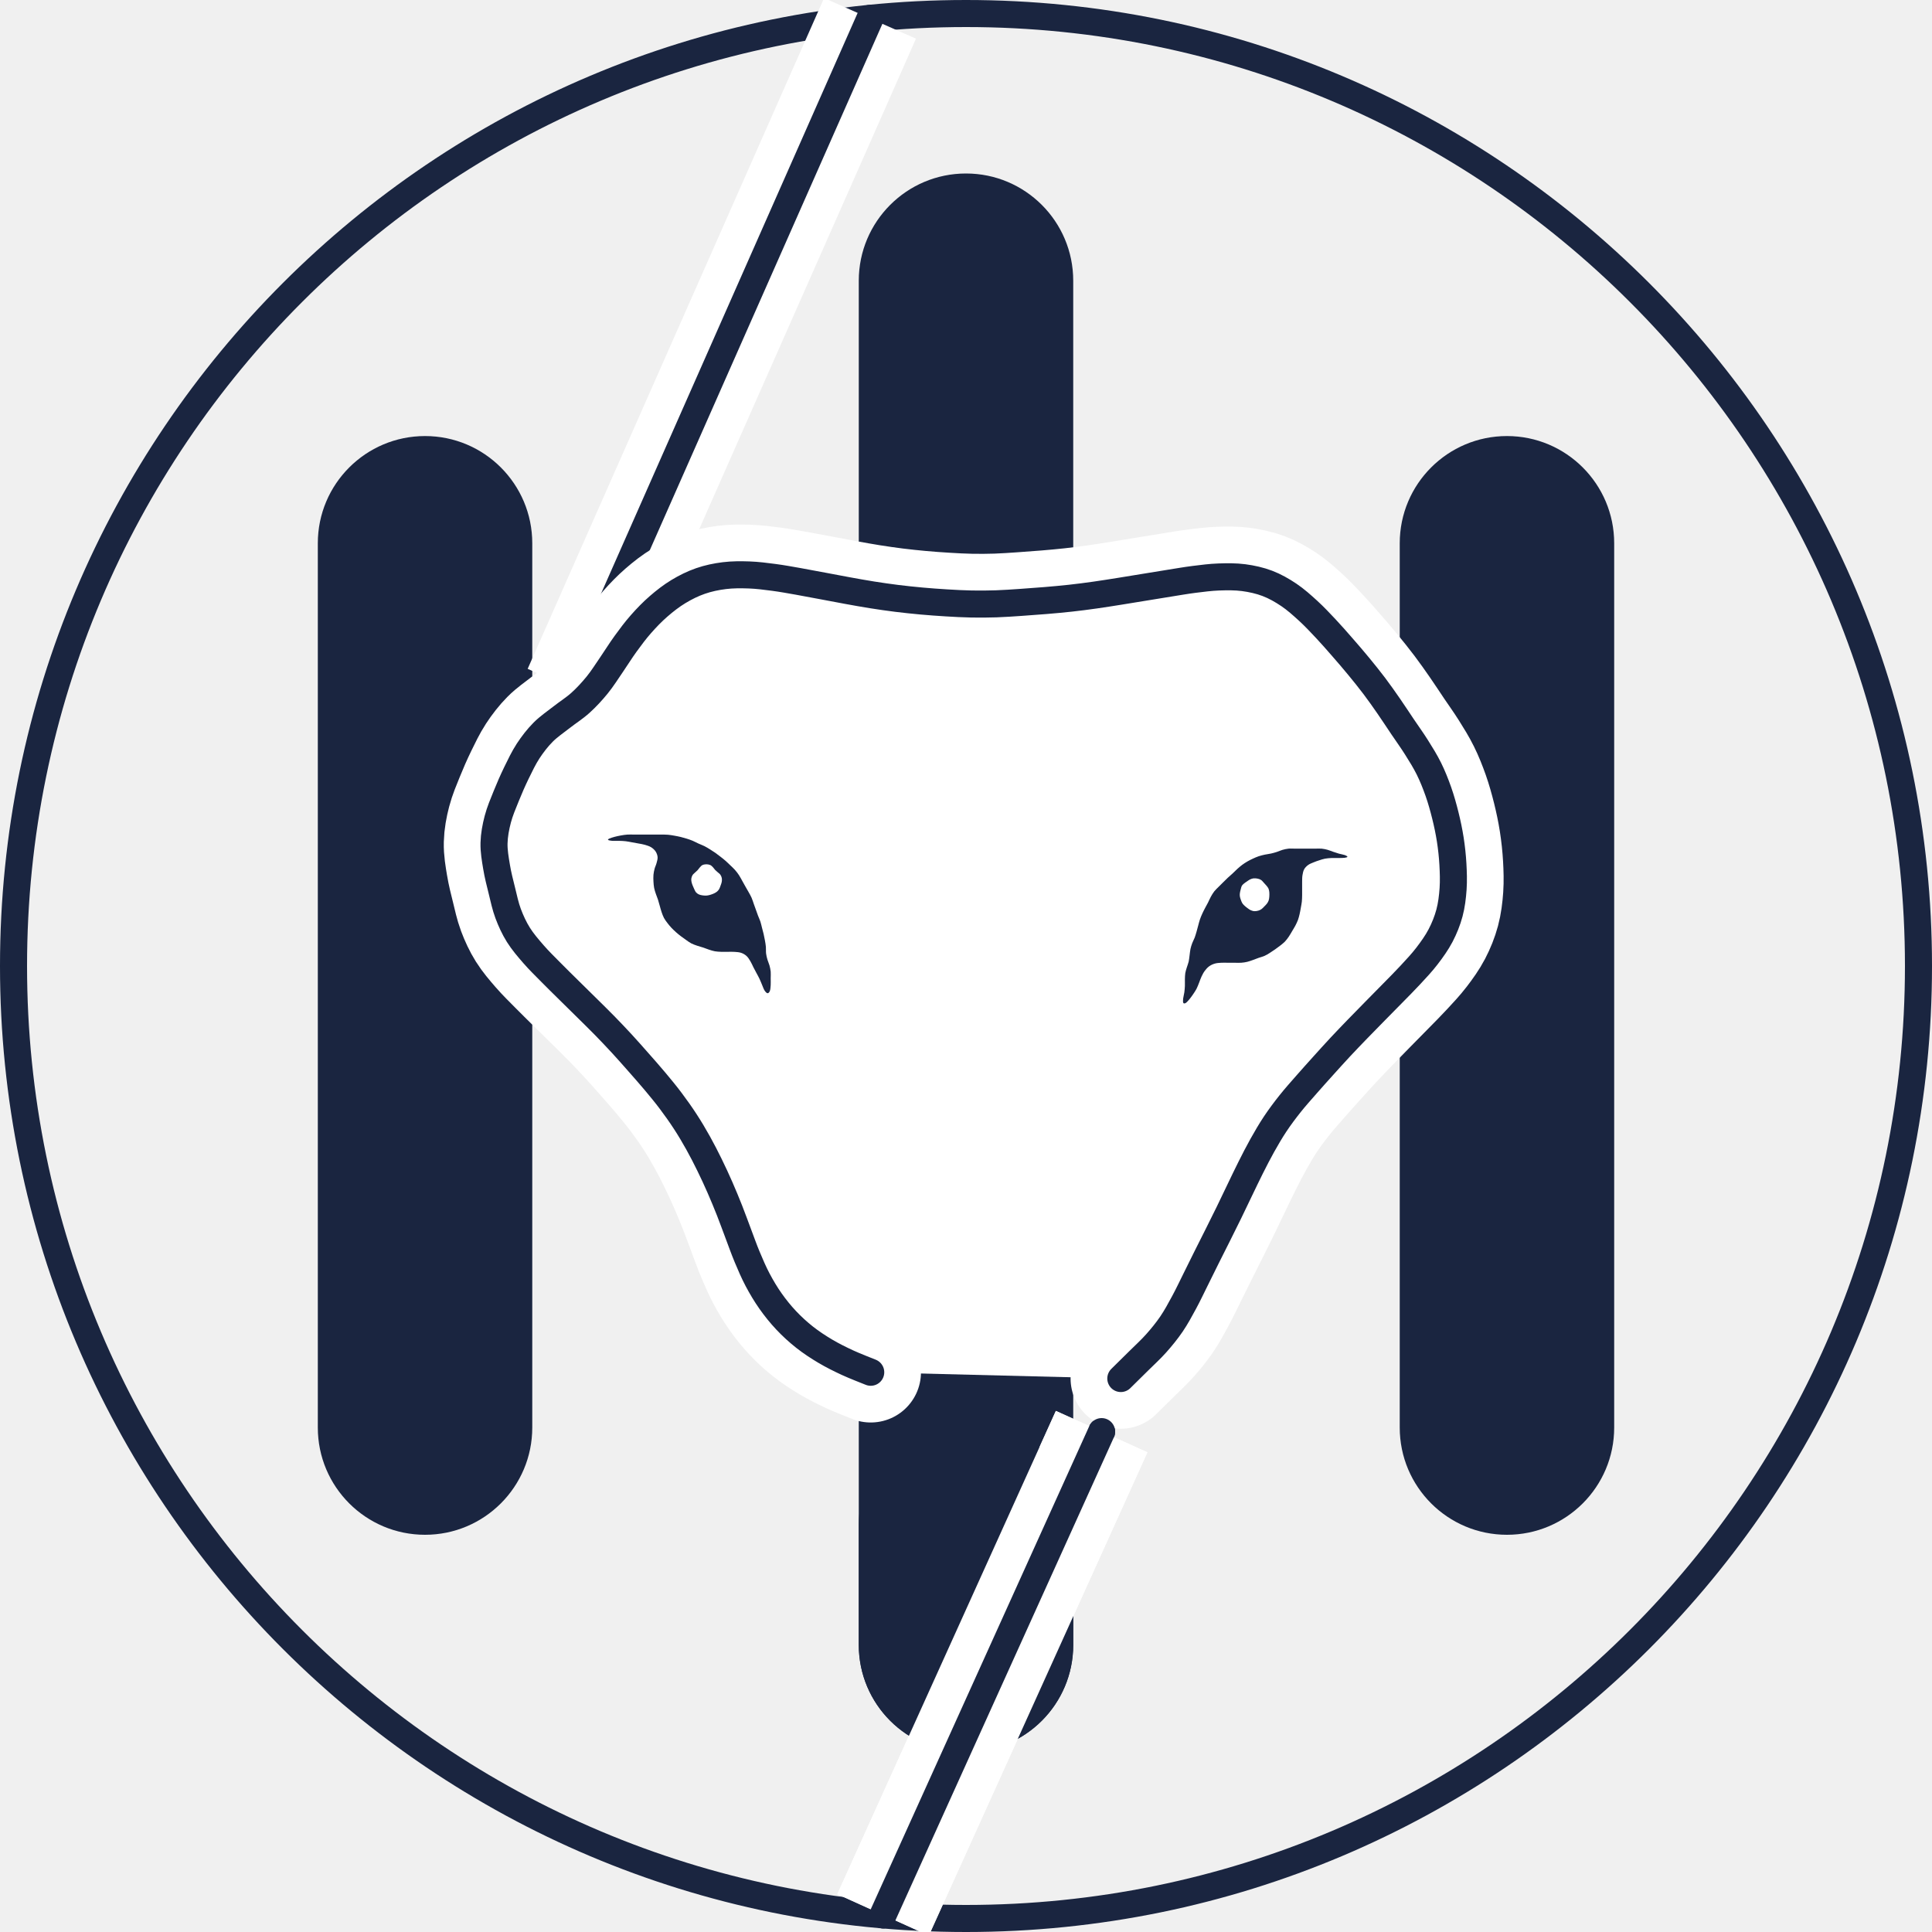
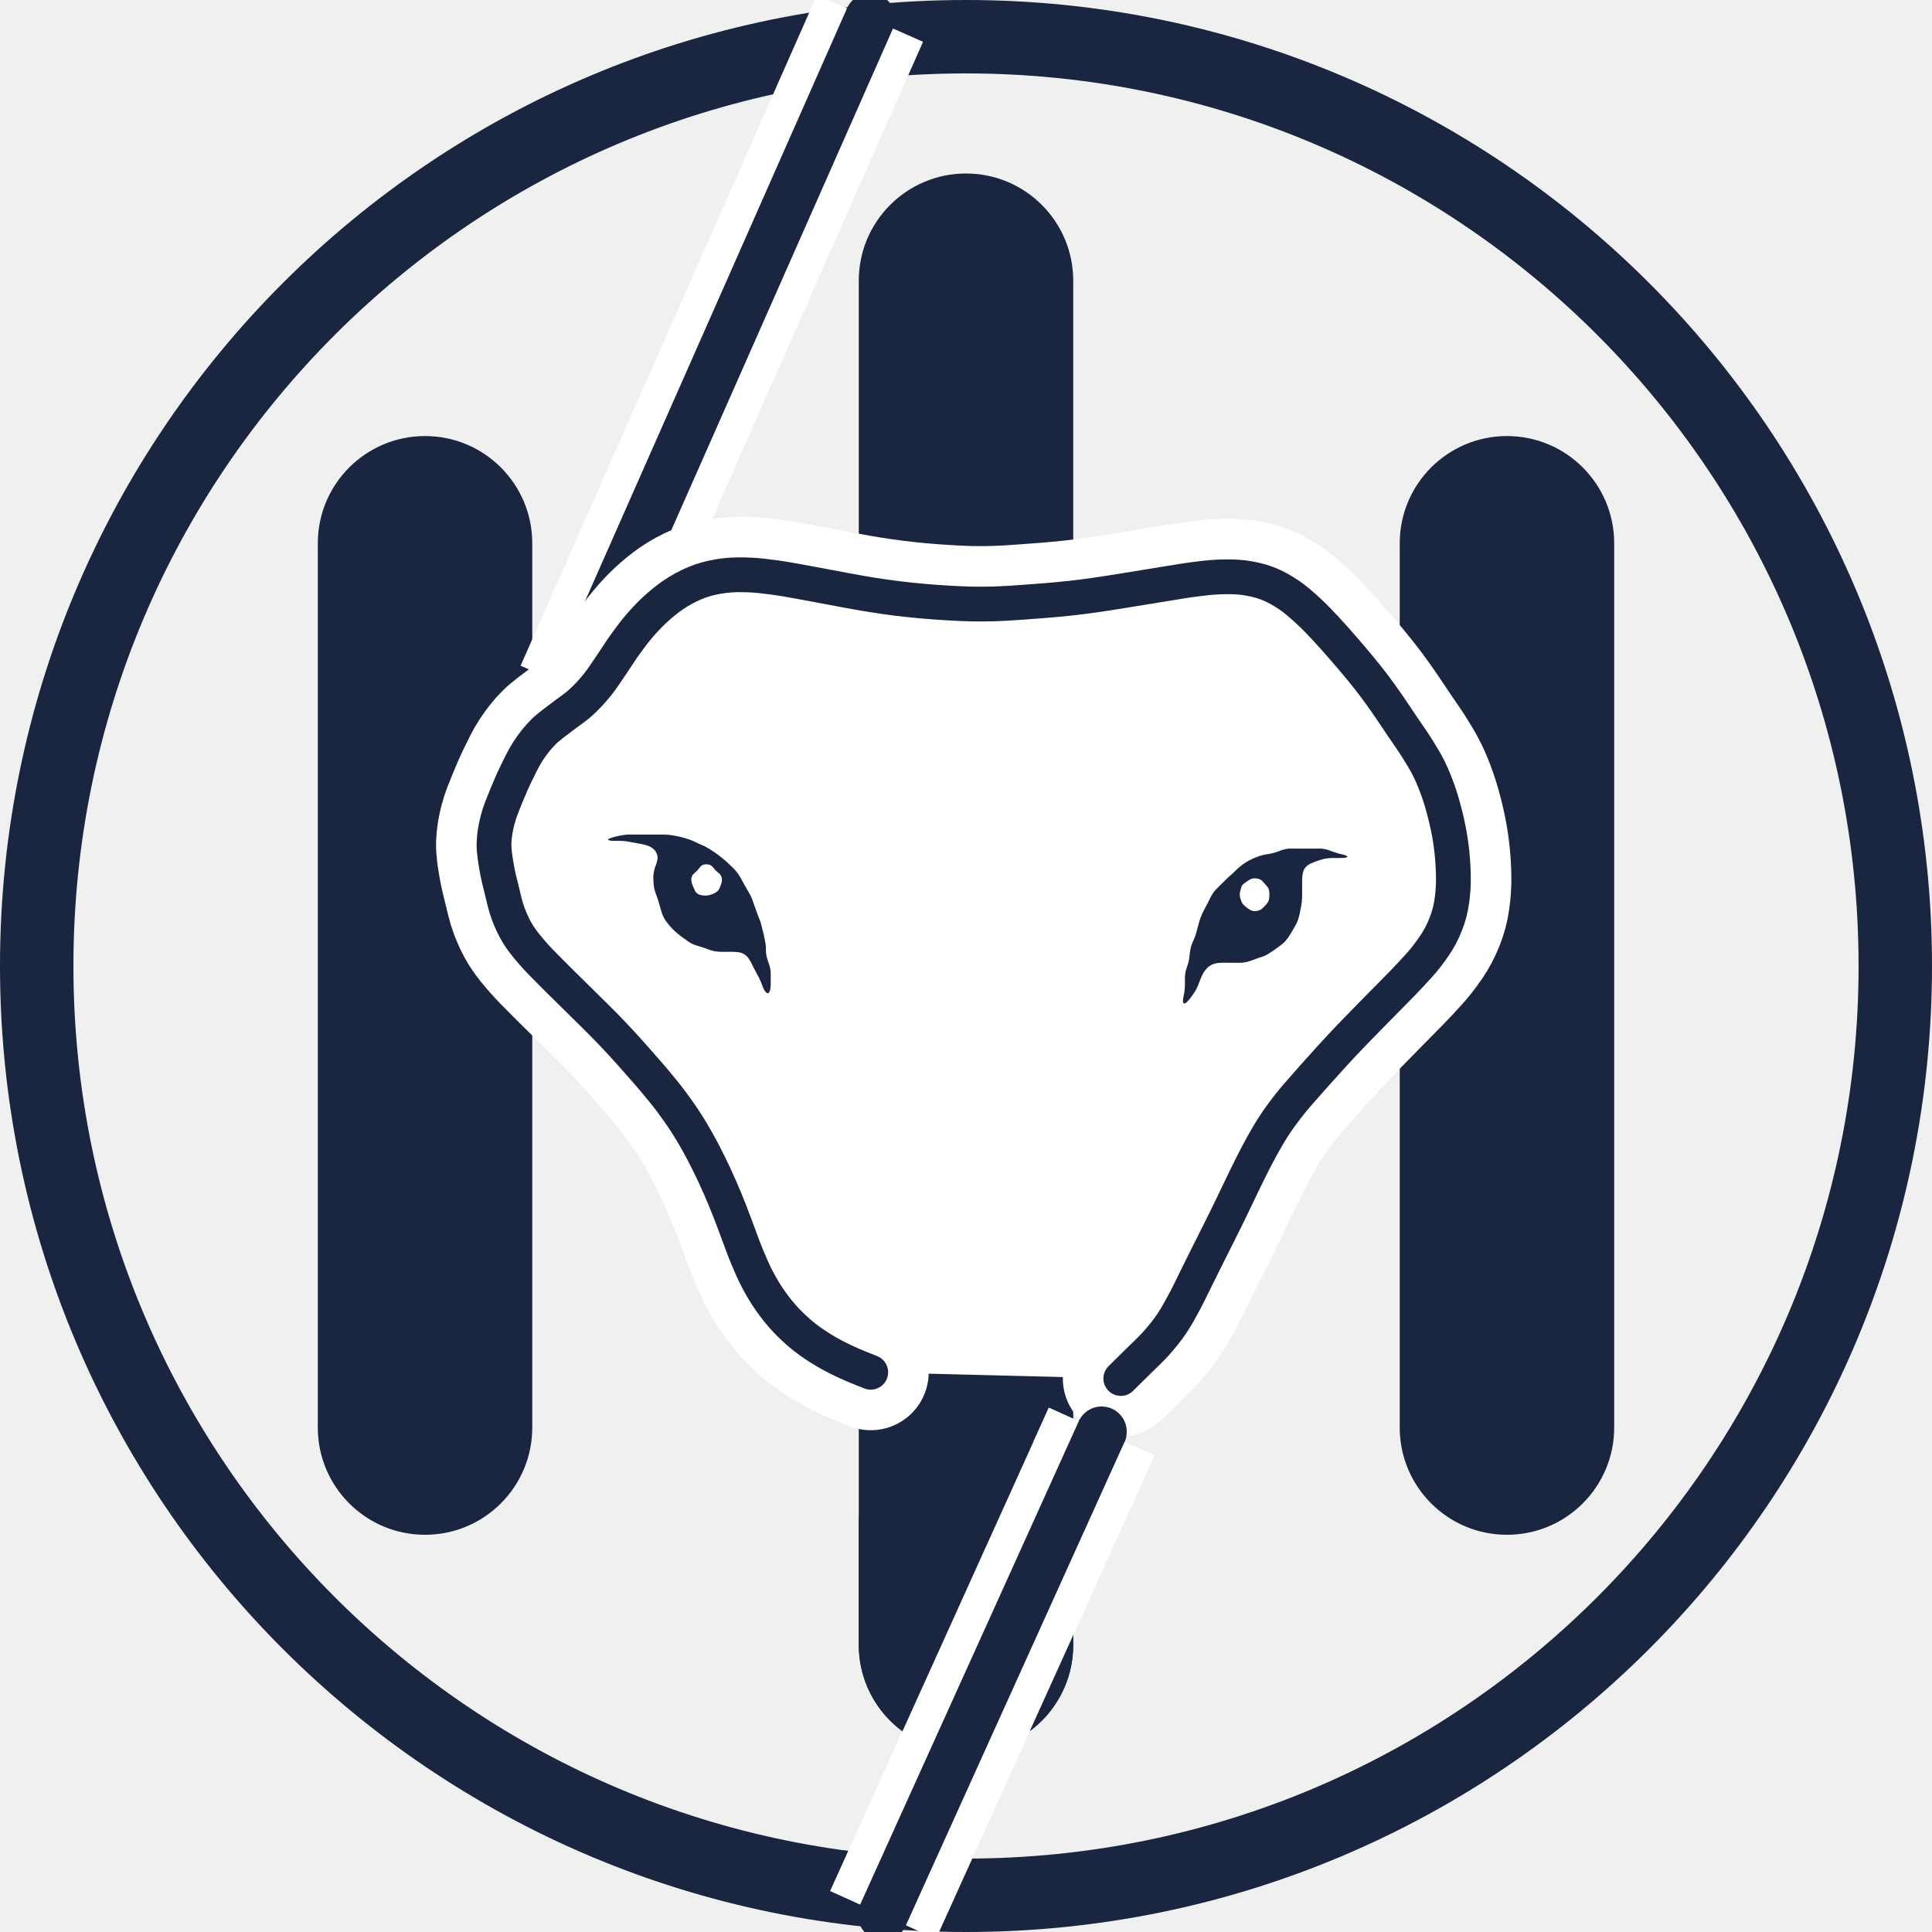
<svg xmlns="http://www.w3.org/2000/svg" viewBox="0 0 1000 1000" width="1000" height="1000" role="img" aria-label="NAPOLEON Médical">
-   <circle cx="500" cy="500" r="493.0" fill="none" stroke="#1a2540" stroke-width="14.0" />
+   <circle cx="500" cy="500" r="481" fill="none" stroke="#1a2540" stroke-width="38" />
  <rect x="164.5" y="225.7" width="111.0" height="568.7" rx="55.5" fill="#1a2540" />
  <rect x="444.5" y="89.8" width="111.0" height="817.1" rx="55.5" fill="#1a2540" />
  <rect x="724.5" y="225.7" width="111.0" height="568.7" rx="55.5" fill="#1a2540" />
  <g fill="none">
-     <path d="M450.32 9.51L296.9 356.7" stroke="#ffffff" stroke-width="52.0" stroke-linecap="butt" />
-     <path d="M450.32 9.51L296.9 356.7" stroke="#1a2540" stroke-width="14.0" stroke-linecap="round" />
-     <path d="M570.2 741.0L457.07 991.13" stroke="#ffffff" stroke-width="52.0" stroke-linecap="butt" />
-     <path d="M570.2 741.0L457.07 991.13" stroke="#1a2540" stroke-width="14.0" stroke-linecap="round" />
+     <path d="M450.32 9.51L296.9 356.7" stroke="#ffffff" stroke-width="60" stroke-linecap="butt" />
+     <path d="M450.32 9.51L296.9 356.7" stroke="#1a2540" stroke-width="26" stroke-linecap="round" />
+     <path d="M570.2 741.0L457.07 991.13" stroke="#ffffff" stroke-width="60" stroke-linecap="butt" />
+     <path d="M570.2 741.0L457.07 991.13" stroke="#1a2540" stroke-width="26" stroke-linecap="round" />
  </g>
-   <path d="M580.13 713.52C581.67 712.01 586.29 707.46 589.34 704.43C592.39 701.4 595.58 698.52 598.41 695.34C601.25 692.15 603.95 688.84 606.36 685.31C608.77 681.77 610.82 677.94 612.88 674.14C614.94 670.34 616.8 666.38 618.73 662.5C620.67 658.61 622.57 654.72 624.5 650.85C626.43 646.98 628.39 643.13 630.32 639.27C632.25 635.41 634.18 631.56 636.07 627.68C637.96 623.81 639.79 619.91 641.67 616.03C643.55 612.15 645.38 608.25 647.33 604.39C649.28 600.53 651.24 596.65 653.36 592.87C655.48 589.1 657.66 585.33 660.06 581.73C662.45 578.14 665.05 574.67 667.75 571.28C670.44 567.89 673.35 564.66 676.21 561.39C679.07 558.12 681.98 554.89 684.89 551.66C687.8 548.43 690.71 545.2 693.67 542.02C696.64 538.84 699.65 535.71 702.68 532.58C705.7 529.45 708.76 526.36 711.81 523.25C714.86 520.15 717.93 517.06 720.97 513.95C724.01 510.84 727.11 507.77 730.04 504.59C732.98 501.41 735.98 498.25 738.57 494.86C741.17 491.47 743.68 487.97 745.63 484.25C747.57 480.54 749.16 476.58 750.24 472.55C751.32 468.52 751.82 464.26 752.12 460.05C752.41 455.83 752.26 451.51 752.02 447.26C751.78 443.01 751.31 438.73 750.66 434.52C750 430.31 749.12 426.13 748.09 422C747.06 417.87 745.91 413.74 744.5 409.72C743.08 405.71 741.51 401.72 739.62 397.91C737.74 394.09 735.45 390.45 733.18 386.83C730.9 383.2 728.37 379.72 725.98 376.17C723.58 372.62 721.27 369.04 718.83 365.53C716.39 362.01 713.93 358.5 711.34 355.07C708.75 351.64 706.03 348.27 703.28 344.93C700.54 341.59 697.71 338.31 694.86 335.05C692.02 331.79 689.17 328.52 686.21 325.37C683.25 322.22 680.26 319.04 677.08 316.13C673.9 313.23 670.66 310.31 667.14 307.94C663.63 305.58 659.9 303.45 655.99 301.96C652.09 300.47 647.89 299.55 643.71 298.99C639.52 298.44 635.16 298.49 630.88 298.64C626.6 298.79 622.3 299.36 618.03 299.89C613.76 300.43 609.52 301.19 605.26 301.86C601 302.54 596.73 303.24 592.46 303.94C588.19 304.63 583.9 305.35 579.63 306.03C575.36 306.7 571.09 307.4 566.82 308C562.55 308.61 558.28 309.16 554.01 309.63C549.73 310.1 545.44 310.48 541.16 310.84C536.88 311.2 532.61 311.52 528.35 311.8C524.09 312.08 519.86 312.4 515.6 312.54C511.34 312.68 507.07 312.71 502.78 312.63C498.5 312.55 494.21 312.31 489.91 312.05C485.62 311.79 481.3 311.48 477.01 311.09C472.72 310.7 468.42 310.25 464.15 309.72C459.88 309.19 455.63 308.57 451.38 307.9C447.14 307.23 442.91 306.46 438.68 305.69C434.44 304.93 430.22 304.1 425.99 303.31C421.76 302.52 417.53 301.7 413.29 300.95C409.05 300.21 404.81 299.42 400.55 298.86C396.29 298.3 391.99 297.74 387.72 297.59C383.45 297.44 379.11 297.43 374.92 297.95C370.73 298.47 366.54 299.34 362.58 300.72C358.62 302.09 354.77 304 351.15 306.19C347.53 308.38 344.1 311.05 340.87 313.86C337.64 316.66 334.62 319.79 331.78 323.02C328.93 326.25 326.34 329.73 323.8 333.23C321.26 336.72 318.98 340.45 316.53 344.01C314.08 347.57 311.77 351.28 309.09 354.57C306.41 357.86 303.55 360.97 300.47 363.75C297.39 366.54 293.85 368.74 290.62 371.28C287.39 373.83 283.96 376.1 281.08 379.02C278.2 381.93 275.64 385.24 273.34 388.75C271.05 392.27 269.17 396.23 267.28 400.11C265.4 403.98 263.64 408.01 262.03 412.01C260.42 416 258.69 420.02 257.64 424.08C256.58 428.14 255.81 432.26 255.71 436.36C255.6 440.46 256.34 444.61 257.02 448.71C257.69 452.81 258.76 456.94 259.76 460.96C260.76 464.99 261.58 469.04 263.01 472.86C264.44 476.68 266.14 480.39 268.33 483.89C270.52 487.39 273.33 490.65 276.13 493.88C278.93 497.11 282.08 500.17 285.13 503.26C288.17 506.36 291.3 509.4 294.39 512.46C297.49 515.52 300.6 518.56 303.69 521.62C306.79 524.68 309.9 527.72 312.94 530.82C315.97 533.93 318.96 537.06 321.89 540.24C324.83 543.43 327.67 546.67 330.54 549.92C333.4 553.17 336.28 556.4 339.06 559.73C341.84 563.05 344.61 566.4 347.21 569.87C349.81 573.33 352.33 576.88 354.68 580.49C357.04 584.11 359.24 587.82 361.33 591.57C363.43 595.32 365.37 599.13 367.26 602.98C369.15 606.83 370.95 610.73 372.67 614.66C374.4 618.59 376.03 622.56 377.61 626.55C379.19 630.55 380.63 634.6 382.16 638.62C383.68 642.64 385.11 646.72 386.77 650.68C388.43 654.65 390.13 658.62 392.13 662.41C394.14 666.2 396.35 669.93 398.82 673.43C401.29 676.93 404.02 680.32 406.95 683.43C409.89 686.55 413.09 689.48 416.45 692.13C419.82 694.79 423.45 697.17 427.15 699.37C430.86 701.57 434.76 703.5 438.68 705.32C442.6 707.13 448.69 709.46 450.69 710.28" fill="#ffffff" stroke="#ffffff" stroke-width="52.0" stroke-linejoin="round" stroke-linecap="round" />
-   <path d="M580.13 713.52C581.67 712.01 586.29 707.46 589.34 704.43C592.39 701.4 595.58 698.52 598.41 695.34C601.25 692.15 603.95 688.84 606.36 685.31C608.77 681.77 610.82 677.94 612.88 674.14C614.94 670.34 616.8 666.38 618.73 662.5C620.67 658.61 622.57 654.72 624.5 650.85C626.43 646.98 628.39 643.13 630.32 639.27C632.25 635.41 634.18 631.56 636.07 627.68C637.96 623.81 639.79 619.91 641.67 616.03C643.55 612.15 645.38 608.25 647.33 604.39C649.28 600.53 651.24 596.65 653.36 592.87C655.48 589.1 657.66 585.33 660.06 581.73C662.45 578.14 665.05 574.67 667.75 571.28C670.44 567.89 673.35 564.66 676.21 561.39C679.07 558.12 681.98 554.89 684.89 551.66C687.8 548.43 690.71 545.2 693.67 542.02C696.64 538.84 699.65 535.71 702.68 532.58C705.7 529.45 708.76 526.36 711.81 523.25C714.86 520.15 717.93 517.06 720.97 513.95C724.01 510.84 727.11 507.77 730.04 504.59C732.98 501.41 735.98 498.25 738.57 494.86C741.17 491.47 743.68 487.97 745.63 484.25C747.57 480.54 749.16 476.58 750.24 472.55C751.32 468.52 751.82 464.26 752.12 460.05C752.41 455.83 752.26 451.51 752.02 447.26C751.78 443.01 751.31 438.73 750.66 434.52C750 430.31 749.12 426.13 748.09 422C747.06 417.87 745.91 413.74 744.5 409.72C743.08 405.71 741.51 401.72 739.62 397.91C737.74 394.09 735.45 390.45 733.18 386.83C730.9 383.2 728.37 379.72 725.98 376.17C723.58 372.62 721.27 369.04 718.83 365.53C716.39 362.01 713.93 358.5 711.34 355.07C708.75 351.64 706.03 348.27 703.28 344.93C700.54 341.59 697.71 338.31 694.86 335.05C692.02 331.79 689.17 328.52 686.21 325.37C683.25 322.22 680.26 319.04 677.08 316.13C673.9 313.23 670.66 310.31 667.14 307.94C663.63 305.58 659.9 303.45 655.99 301.96C652.09 300.47 647.89 299.55 643.71 298.99C639.52 298.44 635.16 298.49 630.88 298.64C626.6 298.79 622.3 299.36 618.03 299.89C613.76 300.43 609.52 301.19 605.26 301.86C601 302.54 596.73 303.24 592.46 303.94C588.19 304.63 583.9 305.35 579.63 306.03C575.36 306.7 571.09 307.4 566.82 308C562.55 308.61 558.28 309.16 554.01 309.63C549.73 310.1 545.44 310.48 541.16 310.84C536.88 311.2 532.61 311.52 528.35 311.8C524.09 312.08 519.86 312.4 515.6 312.54C511.34 312.68 507.07 312.71 502.78 312.63C498.5 312.55 494.21 312.31 489.91 312.05C485.62 311.79 481.3 311.48 477.01 311.09C472.72 310.7 468.42 310.25 464.15 309.72C459.88 309.19 455.63 308.57 451.38 307.9C447.14 307.23 442.91 306.46 438.68 305.69C434.44 304.93 430.22 304.1 425.99 303.31C421.76 302.52 417.53 301.7 413.29 300.95C409.05 300.21 404.81 299.42 400.55 298.86C396.29 298.3 391.99 297.74 387.72 297.59C383.45 297.44 379.11 297.43 374.92 297.95C370.73 298.47 366.54 299.34 362.58 300.72C358.62 302.09 354.77 304 351.15 306.19C347.53 308.38 344.1 311.05 340.87 313.86C337.64 316.66 334.62 319.79 331.78 323.02C328.93 326.25 326.34 329.73 323.8 333.23C321.26 336.72 318.98 340.45 316.53 344.01C314.08 347.57 311.77 351.28 309.09 354.57C306.41 357.86 303.55 360.97 300.47 363.75C297.39 366.54 293.85 368.74 290.62 371.28C287.39 373.83 283.96 376.1 281.08 379.02C278.2 381.93 275.64 385.24 273.34 388.75C271.05 392.27 269.17 396.23 267.28 400.11C265.4 403.98 263.64 408.01 262.03 412.01C260.42 416 258.69 420.02 257.64 424.08C256.58 428.14 255.81 432.26 255.71 436.36C255.6 440.46 256.34 444.61 257.02 448.71C257.69 452.81 258.76 456.94 259.76 460.96C260.76 464.99 261.58 469.04 263.01 472.86C264.44 476.68 266.14 480.39 268.33 483.89C270.52 487.39 273.33 490.65 276.13 493.88C278.93 497.11 282.08 500.17 285.13 503.26C288.17 506.36 291.3 509.4 294.39 512.46C297.49 515.52 300.6 518.56 303.69 521.62C306.79 524.68 309.9 527.72 312.94 530.82C315.97 533.93 318.96 537.06 321.89 540.24C324.83 543.43 327.67 546.67 330.54 549.92C333.4 553.17 336.28 556.4 339.06 559.73C341.84 563.05 344.61 566.4 347.21 569.87C349.81 573.33 352.33 576.88 354.68 580.49C357.04 584.11 359.24 587.82 361.33 591.57C363.43 595.32 365.37 599.13 367.26 602.98C369.15 606.83 370.95 610.73 372.67 614.66C374.4 618.59 376.03 622.56 377.61 626.55C379.19 630.55 380.63 634.6 382.16 638.62C383.68 642.64 385.11 646.72 386.77 650.68C388.43 654.65 390.13 658.62 392.13 662.41C394.14 666.2 396.35 669.93 398.82 673.43C401.29 676.93 404.02 680.32 406.95 683.43C409.89 686.55 413.09 689.48 416.45 692.13C419.82 694.79 423.45 697.17 427.15 699.37C430.86 701.57 434.76 703.5 438.68 705.32C442.6 707.13 448.69 709.46 450.69 710.28" fill="none" stroke="#1a2540" stroke-width="14.0" stroke-linejoin="round" stroke-linecap="round" />
+   <path d="M580.13 713.52C581.67 712.01 586.29 707.46 589.34 704.43C592.39 701.4 595.58 698.52 598.41 695.34C601.25 692.15 603.95 688.84 606.36 685.31C608.77 681.77 610.82 677.94 612.88 674.14C614.94 670.34 616.8 666.38 618.73 662.5C620.67 658.61 622.57 654.72 624.5 650.85C626.43 646.98 628.39 643.13 630.32 639.27C632.25 635.41 634.18 631.56 636.07 627.68C637.96 623.81 639.79 619.91 641.67 616.03C643.55 612.15 645.38 608.25 647.33 604.39C649.28 600.53 651.24 596.65 653.36 592.87C655.48 589.1 657.66 585.33 660.06 581.73C662.45 578.14 665.05 574.67 667.75 571.28C670.44 567.89 673.35 564.66 676.21 561.39C679.07 558.12 681.98 554.89 684.89 551.66C687.8 548.43 690.71 545.2 693.67 542.02C696.64 538.84 699.65 535.71 702.68 532.58C705.7 529.45 708.76 526.36 711.81 523.25C714.86 520.15 717.93 517.06 720.97 513.95C724.01 510.84 727.11 507.77 730.04 504.59C732.98 501.41 735.98 498.25 738.57 494.86C741.17 491.47 743.68 487.97 745.63 484.25C747.57 480.54 749.16 476.58 750.24 472.55C751.32 468.52 751.82 464.26 752.12 460.05C752.41 455.83 752.26 451.51 752.02 447.26C751.78 443.01 751.31 438.73 750.66 434.52C750 430.31 749.12 426.13 748.09 422C747.06 417.87 745.91 413.74 744.5 409.72C743.08 405.71 741.51 401.72 739.62 397.91C737.74 394.09 735.45 390.45 733.18 386.83C730.9 383.2 728.37 379.72 725.98 376.17C723.58 372.62 721.27 369.04 718.83 365.53C716.39 362.01 713.93 358.5 711.34 355.07C708.75 351.64 706.03 348.27 703.28 344.93C700.54 341.59 697.71 338.31 694.86 335.05C692.02 331.79 689.17 328.52 686.21 325.37C683.25 322.22 680.26 319.04 677.08 316.13C673.9 313.23 670.66 310.31 667.14 307.94C663.63 305.58 659.9 303.45 655.99 301.96C652.09 300.47 647.89 299.55 643.71 298.99C639.52 298.44 635.16 298.49 630.88 298.64C626.6 298.79 622.3 299.36 618.03 299.89C613.76 300.43 609.52 301.19 605.26 301.86C601 302.54 596.73 303.24 592.46 303.94C588.19 304.63 583.9 305.35 579.63 306.03C575.36 306.7 571.09 307.4 566.82 308C562.55 308.61 558.28 309.16 554.01 309.63C549.73 310.1 545.44 310.48 541.16 310.84C536.88 311.2 532.61 311.52 528.35 311.8C524.09 312.08 519.86 312.4 515.6 312.54C511.34 312.68 507.07 312.71 502.78 312.63C498.5 312.55 494.21 312.31 489.91 312.05C485.62 311.79 481.3 311.48 477.01 311.09C472.72 310.7 468.42 310.25 464.15 309.72C459.88 309.19 455.63 308.57 451.38 307.9C447.14 307.23 442.91 306.46 438.68 305.69C434.44 304.93 430.22 304.1 425.99 303.31C421.76 302.52 417.53 301.7 413.29 300.95C409.05 300.21 404.81 299.42 400.55 298.86C396.29 298.3 391.99 297.74 387.72 297.59C383.45 297.44 379.11 297.43 374.92 297.95C370.73 298.47 366.54 299.34 362.58 300.72C358.62 302.09 354.77 304 351.15 306.19C347.53 308.38 344.1 311.05 340.87 313.86C337.64 316.66 334.62 319.79 331.78 323.02C328.93 326.25 326.34 329.73 323.8 333.23C321.26 336.72 318.98 340.45 316.53 344.01C314.08 347.57 311.77 351.28 309.09 354.57C306.41 357.86 303.55 360.97 300.47 363.75C297.39 366.54 293.85 368.74 290.62 371.28C287.39 373.83 283.96 376.1 281.08 379.02C278.2 381.93 275.64 385.24 273.34 388.75C271.05 392.27 269.17 396.23 267.28 400.11C265.4 403.98 263.64 408.01 262.03 412.01C260.42 416 258.69 420.02 257.64 424.08C256.58 428.14 255.81 432.26 255.71 436.36C255.6 440.46 256.34 444.61 257.02 448.71C257.69 452.81 258.76 456.94 259.76 460.96C260.76 464.99 261.58 469.04 263.01 472.86C264.44 476.68 266.14 480.39 268.33 483.89C270.52 487.39 273.33 490.65 276.13 493.88C278.93 497.11 282.08 500.17 285.13 503.26C288.17 506.36 291.3 509.4 294.39 512.46C297.49 515.52 300.6 518.56 303.69 521.62C306.79 524.68 309.9 527.72 312.94 530.82C315.97 533.93 318.96 537.06 321.89 540.24C324.83 543.43 327.67 546.67 330.54 549.92C333.4 553.17 336.28 556.4 339.06 559.73C341.84 563.05 344.61 566.4 347.21 569.87C349.81 573.33 352.33 576.88 354.68 580.49C357.04 584.11 359.24 587.82 361.33 591.57C363.43 595.32 365.37 599.13 367.26 602.98C369.15 606.83 370.95 610.73 372.67 614.66C374.4 618.59 376.03 622.56 377.61 626.55C379.19 630.55 380.63 634.6 382.16 638.62C383.68 642.64 385.11 646.72 386.77 650.68C388.43 654.65 390.13 658.62 392.13 662.41C394.14 666.2 396.35 669.93 398.82 673.43C401.29 676.93 404.02 680.32 406.95 683.43C409.89 686.55 413.09 689.48 416.45 692.13C419.82 694.79 423.45 697.17 427.15 699.37C430.86 701.57 434.76 703.5 438.68 705.32C442.6 707.13 448.69 709.46 450.69 710.28" fill="#ffffff" stroke="#ffffff" stroke-width="60" stroke-linejoin="round" stroke-linecap="round" />
+   <path d="M580.13 713.52C581.67 712.01 586.29 707.46 589.34 704.43C592.39 701.4 595.58 698.52 598.41 695.34C601.25 692.15 603.95 688.84 606.36 685.31C608.77 681.77 610.82 677.94 612.88 674.14C614.94 670.34 616.8 666.38 618.73 662.5C620.67 658.61 622.57 654.72 624.5 650.85C626.43 646.98 628.39 643.13 630.32 639.27C632.25 635.41 634.18 631.56 636.07 627.68C637.96 623.81 639.79 619.91 641.67 616.03C643.55 612.15 645.38 608.25 647.33 604.39C649.28 600.53 651.24 596.65 653.36 592.87C655.48 589.1 657.66 585.33 660.06 581.73C662.45 578.14 665.05 574.67 667.75 571.28C670.44 567.89 673.35 564.66 676.21 561.39C679.07 558.12 681.98 554.89 684.89 551.66C687.8 548.43 690.71 545.2 693.67 542.02C696.64 538.84 699.65 535.71 702.68 532.58C705.7 529.45 708.76 526.36 711.81 523.25C714.86 520.15 717.93 517.06 720.97 513.95C724.01 510.84 727.11 507.77 730.04 504.59C732.98 501.41 735.98 498.25 738.57 494.86C741.17 491.47 743.68 487.97 745.63 484.25C747.57 480.54 749.16 476.58 750.24 472.55C751.32 468.52 751.82 464.26 752.12 460.05C752.41 455.83 752.26 451.51 752.02 447.26C751.78 443.01 751.31 438.73 750.66 434.52C750 430.31 749.12 426.13 748.09 422C747.06 417.87 745.91 413.74 744.5 409.72C743.08 405.71 741.51 401.72 739.62 397.91C737.74 394.09 735.45 390.45 733.18 386.83C730.9 383.2 728.37 379.72 725.98 376.17C723.58 372.62 721.27 369.04 718.83 365.53C716.39 362.01 713.93 358.5 711.34 355.07C708.75 351.64 706.03 348.27 703.28 344.93C700.54 341.59 697.71 338.31 694.86 335.05C692.02 331.79 689.17 328.52 686.21 325.37C683.25 322.22 680.26 319.04 677.08 316.13C673.9 313.23 670.66 310.31 667.14 307.94C663.63 305.58 659.9 303.45 655.99 301.96C652.09 300.47 647.89 299.55 643.71 298.99C639.52 298.44 635.16 298.49 630.88 298.64C626.6 298.79 622.3 299.36 618.03 299.89C613.76 300.43 609.52 301.19 605.26 301.86C601 302.54 596.73 303.24 592.46 303.94C588.19 304.63 583.9 305.35 579.63 306.03C575.36 306.7 571.09 307.4 566.82 308C562.55 308.61 558.28 309.16 554.01 309.63C549.73 310.1 545.44 310.48 541.16 310.84C536.88 311.2 532.61 311.52 528.35 311.8C524.09 312.08 519.86 312.4 515.6 312.54C511.34 312.68 507.07 312.71 502.78 312.63C498.5 312.55 494.21 312.31 489.91 312.05C485.62 311.79 481.3 311.48 477.01 311.09C472.72 310.7 468.42 310.25 464.15 309.72C459.88 309.19 455.63 308.57 451.38 307.9C447.14 307.23 442.91 306.46 438.68 305.69C434.44 304.93 430.22 304.1 425.99 303.31C421.76 302.52 417.53 301.7 413.29 300.95C409.05 300.21 404.81 299.42 400.55 298.86C396.29 298.3 391.99 297.74 387.72 297.59C383.45 297.44 379.11 297.43 374.92 297.95C370.73 298.47 366.54 299.34 362.58 300.72C358.62 302.09 354.77 304 351.15 306.19C347.53 308.38 344.1 311.05 340.87 313.86C337.64 316.66 334.62 319.79 331.78 323.02C328.93 326.25 326.34 329.73 323.8 333.23C321.26 336.72 318.98 340.45 316.53 344.01C314.08 347.57 311.77 351.28 309.09 354.57C306.41 357.86 303.55 360.97 300.47 363.75C297.39 366.54 293.85 368.74 290.62 371.28C287.39 373.83 283.96 376.1 281.08 379.02C278.2 381.93 275.64 385.24 273.34 388.75C271.05 392.27 269.17 396.23 267.28 400.11C265.4 403.98 263.64 408.01 262.03 412.01C260.42 416 258.69 420.02 257.64 424.08C256.58 428.14 255.81 432.26 255.71 436.36C255.6 440.46 256.34 444.61 257.02 448.71C257.69 452.81 258.76 456.94 259.76 460.96C260.76 464.99 261.58 469.04 263.01 472.86C264.44 476.68 266.14 480.39 268.33 483.89C270.52 487.39 273.33 490.65 276.13 493.88C278.93 497.11 282.08 500.17 285.13 503.26C288.17 506.36 291.3 509.4 294.39 512.46C297.49 515.52 300.6 518.56 303.69 521.62C306.79 524.68 309.9 527.72 312.94 530.82C315.97 533.93 318.96 537.06 321.89 540.24C324.83 543.43 327.67 546.67 330.54 549.92C333.4 553.17 336.28 556.4 339.06 559.73C341.84 563.05 344.61 566.4 347.21 569.87C349.81 573.33 352.33 576.88 354.68 580.49C357.04 584.11 359.24 587.82 361.33 591.57C363.43 595.32 365.37 599.13 367.26 602.98C369.15 606.83 370.95 610.73 372.67 614.66C374.4 618.59 376.03 622.56 377.61 626.55C379.19 630.55 380.63 634.6 382.16 638.62C383.68 642.64 385.11 646.72 386.77 650.68C388.43 654.65 390.13 658.62 392.13 662.41C394.14 666.2 396.35 669.93 398.82 673.43C401.29 676.93 404.02 680.32 406.95 683.43C409.89 686.55 413.09 689.48 416.45 692.13C419.82 694.79 423.45 697.17 427.15 699.37C430.86 701.57 434.76 703.5 438.68 705.32C442.6 707.13 448.69 709.46 450.69 710.28" fill="none" stroke="#1a2540" stroke-width="18" stroke-linejoin="round" stroke-linecap="round" />
  <rect x="444.5" y="733.7" width="111.0" height="173.2" rx="55.5" fill="#1a2540" />
  <g fill="none">
-     <path d="M570.2 741.0L457.07 991.13" stroke="#ffffff" stroke-width="52.0" stroke-linecap="butt" />
-     <path d="M570.2 741.0L457.07 991.13" stroke="#1a2540" stroke-width="14.0" stroke-linecap="round" />
+     <path d="M570.2 741.0L457.07 991.13" stroke="#ffffff" stroke-width="60" stroke-linecap="butt" />
+     <path d="M570.2 741.0L457.07 991.13" stroke="#1a2540" stroke-width="26" stroke-linecap="round" />
  </g>
  <path d="M321.39 432.43C322.49 432.24 323.6 432.05 324.74 431.98C325.88 431.9 327.08 431.98 328.24 431.98C329.41 431.98 330.58 431.98 331.74 431.98C332.91 431.98 334.08 431.98 335.24 431.98C336.41 431.98 337.58 431.98 338.74 431.98C339.91 431.98 341.08 431.97 342.24 431.98C343.41 431.99 344.58 431.96 345.72 432.06C346.86 432.15 347.96 432.36 349.07 432.55C350.18 432.75 351.3 432.96 352.37 433.22C353.43 433.48 354.45 433.77 355.47 434.09C356.49 434.41 357.47 434.74 358.47 435.16C359.47 435.58 360.45 436.13 361.48 436.6C362.5 437.07 363.63 437.46 364.64 437.97C365.65 438.48 366.59 439.07 367.53 439.65C368.47 440.23 369.38 440.82 370.27 441.44C371.16 442.07 372 442.72 372.85 443.38C373.71 444.05 374.56 444.7 375.39 445.43C376.23 446.16 377.05 446.96 377.87 447.75C378.7 448.55 379.58 449.34 380.35 450.19C381.11 451.05 381.82 451.96 382.45 452.91C383.09 453.87 383.62 454.93 384.18 455.92C384.74 456.91 385.28 457.9 385.82 458.86C386.37 459.82 386.92 460.74 387.45 461.7C387.99 462.67 388.56 463.63 389.01 464.66C389.47 465.69 389.79 466.83 390.17 467.89C390.55 468.94 390.92 469.98 391.29 471C391.66 472.02 391.99 473 392.37 474C392.75 475 393.23 475.95 393.57 476.99C393.91 478.02 394.13 479.12 394.41 480.19C394.69 481.27 395 482.35 395.25 483.44C395.5 484.53 395.73 485.63 395.92 486.73C396.12 487.84 396.32 488.95 396.42 490.09C396.52 491.22 396.39 492.45 396.53 493.56C396.66 494.66 396.94 495.69 397.23 496.72C397.52 497.74 398 498.67 398.28 499.7C398.55 500.73 398.8 501.76 398.91 502.88C399.01 503.99 398.91 505.21 398.91 506.38C398.91 507.54 398.98 508.78 398.91 509.88C398.84 510.97 398.75 512.24 398.47 512.94C398.19 513.64 397.71 514.14 397.25 514.09C396.79 514.04 396.19 513.38 395.71 512.63C395.23 511.87 394.81 510.6 394.37 509.58C393.93 508.56 393.53 507.51 393.06 506.52C392.59 505.53 392.06 504.61 391.54 503.64C391.03 502.66 390.49 501.68 389.97 500.67C389.45 499.65 389 498.51 388.4 497.54C387.81 496.56 387.21 495.55 386.42 494.83C385.63 494.1 384.68 493.55 383.66 493.2C382.64 492.84 381.44 492.78 380.29 492.69C379.15 492.6 377.97 492.66 376.8 492.66C375.64 492.65 374.43 492.7 373.3 492.66C372.17 492.61 371.08 492.57 370.04 492.39C369 492.21 368.04 491.88 367.04 491.56C366.04 491.24 365.06 490.82 364.03 490.47C362.99 490.13 361.86 489.86 360.83 489.49C359.79 489.13 358.76 488.79 357.81 488.3C356.87 487.81 356.04 487.16 355.15 486.55C354.27 485.94 353.38 485.32 352.51 484.65C351.64 483.99 350.77 483.29 349.94 482.55C349.11 481.81 348.28 481.02 347.52 480.22C346.77 479.41 346.07 478.57 345.43 477.72C344.78 476.87 344.15 476.04 343.65 475.1C343.15 474.16 342.79 473.11 342.43 472.07C342.07 471.03 341.8 469.93 341.49 468.86C341.18 467.79 340.9 466.7 340.57 465.66C340.23 464.62 339.79 463.64 339.46 462.63C339.13 461.62 338.78 460.64 338.58 459.59C338.38 458.53 338.29 457.43 338.23 456.3C338.17 455.17 338.13 453.91 338.23 452.8C338.33 451.69 338.56 450.66 338.82 449.64C339.09 448.62 339.59 447.7 339.84 446.69C340.1 445.69 340.46 444.62 340.37 443.62C340.29 442.62 339.89 441.54 339.32 440.69C338.76 439.84 337.89 439.07 336.97 438.5C336.05 437.94 334.89 437.6 333.81 437.28C332.73 436.96 331.61 436.8 330.5 436.59C329.4 436.37 328.29 436.19 327.18 435.99C326.08 435.8 324.98 435.55 323.86 435.42C322.73 435.29 321.58 435.25 320.42 435.22C319.26 435.18 317.86 435.29 316.92 435.22C315.98 435.14 315.03 434.96 314.78 434.76C314.52 434.57 314.81 434.32 315.37 434.05C315.93 433.78 317.12 433.41 318.12 433.14C319.12 432.87 320.29 432.63 321.39 432.43Z" fill="#1a2540" />
  <path d="M663.81 439.89C664.8 439.62 665.81 439.37 666.89 439.26C667.98 439.15 669.18 439.26 670.33 439.26C671.47 439.26 672.62 439.26 673.76 439.26C674.91 439.26 676.05 439.26 677.2 439.26C678.34 439.26 679.49 439.26 680.63 439.26C681.77 439.26 682.98 439.16 684.06 439.26C685.15 439.36 686.16 439.59 687.16 439.86C688.15 440.13 689.06 440.55 690.04 440.88C691.01 441.21 692 441.55 693.02 441.84C694.04 442.13 695.41 442.34 696.15 442.61C696.88 442.89 697.46 443.25 697.43 443.48C697.39 443.71 696.73 443.89 695.93 444C695.12 444.1 693.74 444.09 692.61 444.11C691.49 444.13 690.3 444.06 689.18 444.11C688.05 444.17 686.91 444.24 685.85 444.44C684.79 444.63 683.81 444.98 682.82 445.3C681.82 445.62 680.84 445.95 679.89 446.36C678.93 446.76 677.9 447.12 677.09 447.72C676.28 448.31 675.52 449.05 675.03 449.94C674.54 450.83 674.33 451.97 674.15 453.05C673.97 454.13 674.01 455.29 673.98 456.43C673.95 457.56 673.98 458.71 673.98 459.86C673.98 461 674 462.16 673.98 463.29C673.95 464.43 673.94 465.57 673.83 466.68C673.71 467.79 673.48 468.87 673.29 469.95C673.09 471.04 672.91 472.15 672.66 473.2C672.41 474.24 672.16 475.25 671.8 476.23C671.43 477.21 670.98 478.13 670.48 479.09C669.98 480.04 669.38 481 668.81 481.95C668.25 482.9 667.71 483.88 667.09 484.78C666.46 485.68 665.82 486.58 665.08 487.36C664.33 488.13 663.47 488.78 662.62 489.45C661.78 490.12 660.89 490.77 660.01 491.38C659.13 492 658.25 492.6 657.34 493.16C656.44 493.71 655.56 494.3 654.58 494.73C653.61 495.17 652.5 495.42 651.49 495.78C650.48 496.14 649.5 496.54 648.52 496.89C647.53 497.23 646.59 497.6 645.58 497.84C644.56 498.08 643.53 498.24 642.43 498.32C641.33 498.4 640.14 498.32 639 498.32C637.85 498.32 636.71 498.32 635.56 498.32C634.42 498.32 633.26 498.25 632.13 498.32C631 498.39 629.84 498.44 628.8 498.75C627.75 499.05 626.74 499.52 625.87 500.15C624.99 500.78 624.22 501.66 623.56 502.55C622.9 503.43 622.39 504.46 621.9 505.48C621.41 506.5 621.07 507.6 620.65 508.65C620.22 509.69 619.85 510.77 619.35 511.75C618.84 512.73 618.22 513.64 617.62 514.53C617.01 515.43 616.34 516.37 615.7 517.14C615.06 517.9 614.3 518.79 613.77 519.12C613.23 519.45 612.72 519.49 612.49 519.12C612.26 518.75 612.31 517.81 612.39 516.9C612.48 515.99 612.86 514.75 613.01 513.65C613.16 512.55 613.25 511.44 613.3 510.31C613.35 509.18 613.27 507.98 613.3 506.87C613.34 505.76 613.34 504.68 613.51 503.65C613.68 502.62 614.01 501.68 614.31 500.7C614.6 499.71 615.02 498.76 615.26 497.71C615.49 496.67 615.58 495.53 615.73 494.44C615.89 493.34 615.96 492.19 616.19 491.14C616.42 490.09 616.75 489.1 617.11 488.13C617.47 487.16 617.99 486.28 618.36 485.32C618.72 484.35 619 483.36 619.3 482.34C619.6 481.31 619.86 480.23 620.16 479.17C620.45 478.11 620.7 477.02 621.06 475.97C621.41 474.93 621.84 473.91 622.29 472.92C622.73 471.93 623.22 471 623.72 470.04C624.22 469.08 624.76 468.16 625.26 467.18C625.77 466.2 626.19 465.12 626.73 464.15C627.27 463.19 627.82 462.24 628.49 461.38C629.17 460.52 629.99 459.79 630.76 459.01C631.52 458.22 632.31 457.45 633.1 456.68C633.88 455.9 634.65 455.12 635.46 454.37C636.27 453.61 637.13 452.9 637.95 452.14C638.77 451.38 639.56 450.54 640.39 449.79C641.22 449.05 642.04 448.33 642.91 447.68C643.79 447.03 644.7 446.44 645.63 445.9C646.55 445.36 647.51 444.89 648.49 444.44C649.46 443.99 650.44 443.54 651.47 443.2C652.5 442.85 653.59 442.6 654.66 442.36C655.74 442.13 656.87 442.02 657.92 441.78C658.97 441.55 659.96 441.25 660.94 440.94C661.92 440.62 662.82 440.17 663.81 439.89Z" fill="#1a2540" />
  <path d="M363.58 447.76C364.14 447.49 364.91 447.36 365.57 447.35C366.24 447.34 367.01 447.47 367.58 447.72C368.14 447.96 368.54 448.4 368.97 448.82C369.4 449.25 369.72 449.81 370.14 450.26C370.57 450.7 371.07 451.08 371.52 451.5C371.98 451.92 372.53 452.26 372.87 452.77C373.22 453.27 373.49 453.9 373.61 454.52C373.72 455.14 373.68 455.84 373.57 456.48C373.46 457.13 373.19 457.76 372.97 458.37C372.75 458.98 372.55 459.64 372.26 460.14C371.96 460.65 371.63 461.05 371.2 461.43C370.78 461.8 370.26 462.09 369.71 462.37C369.16 462.64 368.52 462.88 367.89 463.08C367.25 463.27 366.6 463.47 365.9 463.53C365.2 463.59 364.38 463.55 363.69 463.45C362.99 463.36 362.3 463.21 361.73 462.95C361.17 462.69 360.67 462.33 360.28 461.89C359.89 461.45 359.67 460.87 359.39 460.33C359.12 459.79 358.87 459.22 358.64 458.62C358.41 458.03 358.13 457.39 357.99 456.76C357.85 456.14 357.74 455.49 357.81 454.87C357.88 454.25 358.1 453.57 358.41 453.04C358.72 452.5 359.24 452.12 359.69 451.68C360.13 451.24 360.65 450.86 361.07 450.41C361.5 449.95 361.81 449.4 362.23 448.96C362.65 448.52 363.02 448.03 363.58 447.76Z" fill="#ffffff" />
  <path d="M646.93 455.24C647.51 454.97 648.14 454.71 648.81 454.63C649.49 454.56 650.34 454.64 651 454.79C651.66 454.93 652.24 455.14 652.76 455.49C653.29 455.84 653.68 456.41 654.13 456.88C654.58 457.36 655.07 457.87 655.47 458.36C655.87 458.86 656.28 459.3 656.54 459.86C656.79 460.43 656.91 461.05 656.99 461.75C657.06 462.46 657.04 463.37 656.99 464.1C656.93 464.82 656.86 465.5 656.65 466.1C656.44 466.71 656.12 467.21 655.75 467.73C655.37 468.24 654.86 468.71 654.4 469.18C653.94 469.64 653.5 470.17 652.98 470.53C652.46 470.9 651.92 471.17 651.29 471.35C650.67 471.53 649.87 471.66 649.22 471.62C648.56 471.58 647.92 471.35 647.35 471.11C646.79 470.86 646.33 470.49 645.83 470.13C645.33 469.77 644.81 469.38 644.34 468.95C643.88 468.52 643.4 468.09 643.05 467.55C642.7 467.01 642.47 466.32 642.25 465.72C642.03 465.11 641.83 464.5 641.75 463.93C641.67 463.36 641.69 462.87 641.76 462.28C641.83 461.7 642.01 461.04 642.17 460.42C642.34 459.8 642.47 459.08 642.75 458.56C643.04 458.04 643.44 457.7 643.88 457.32C644.32 456.94 644.85 456.62 645.36 456.27C645.87 455.93 646.36 455.52 646.93 455.24Z" fill="#ffffff" />
</svg>
